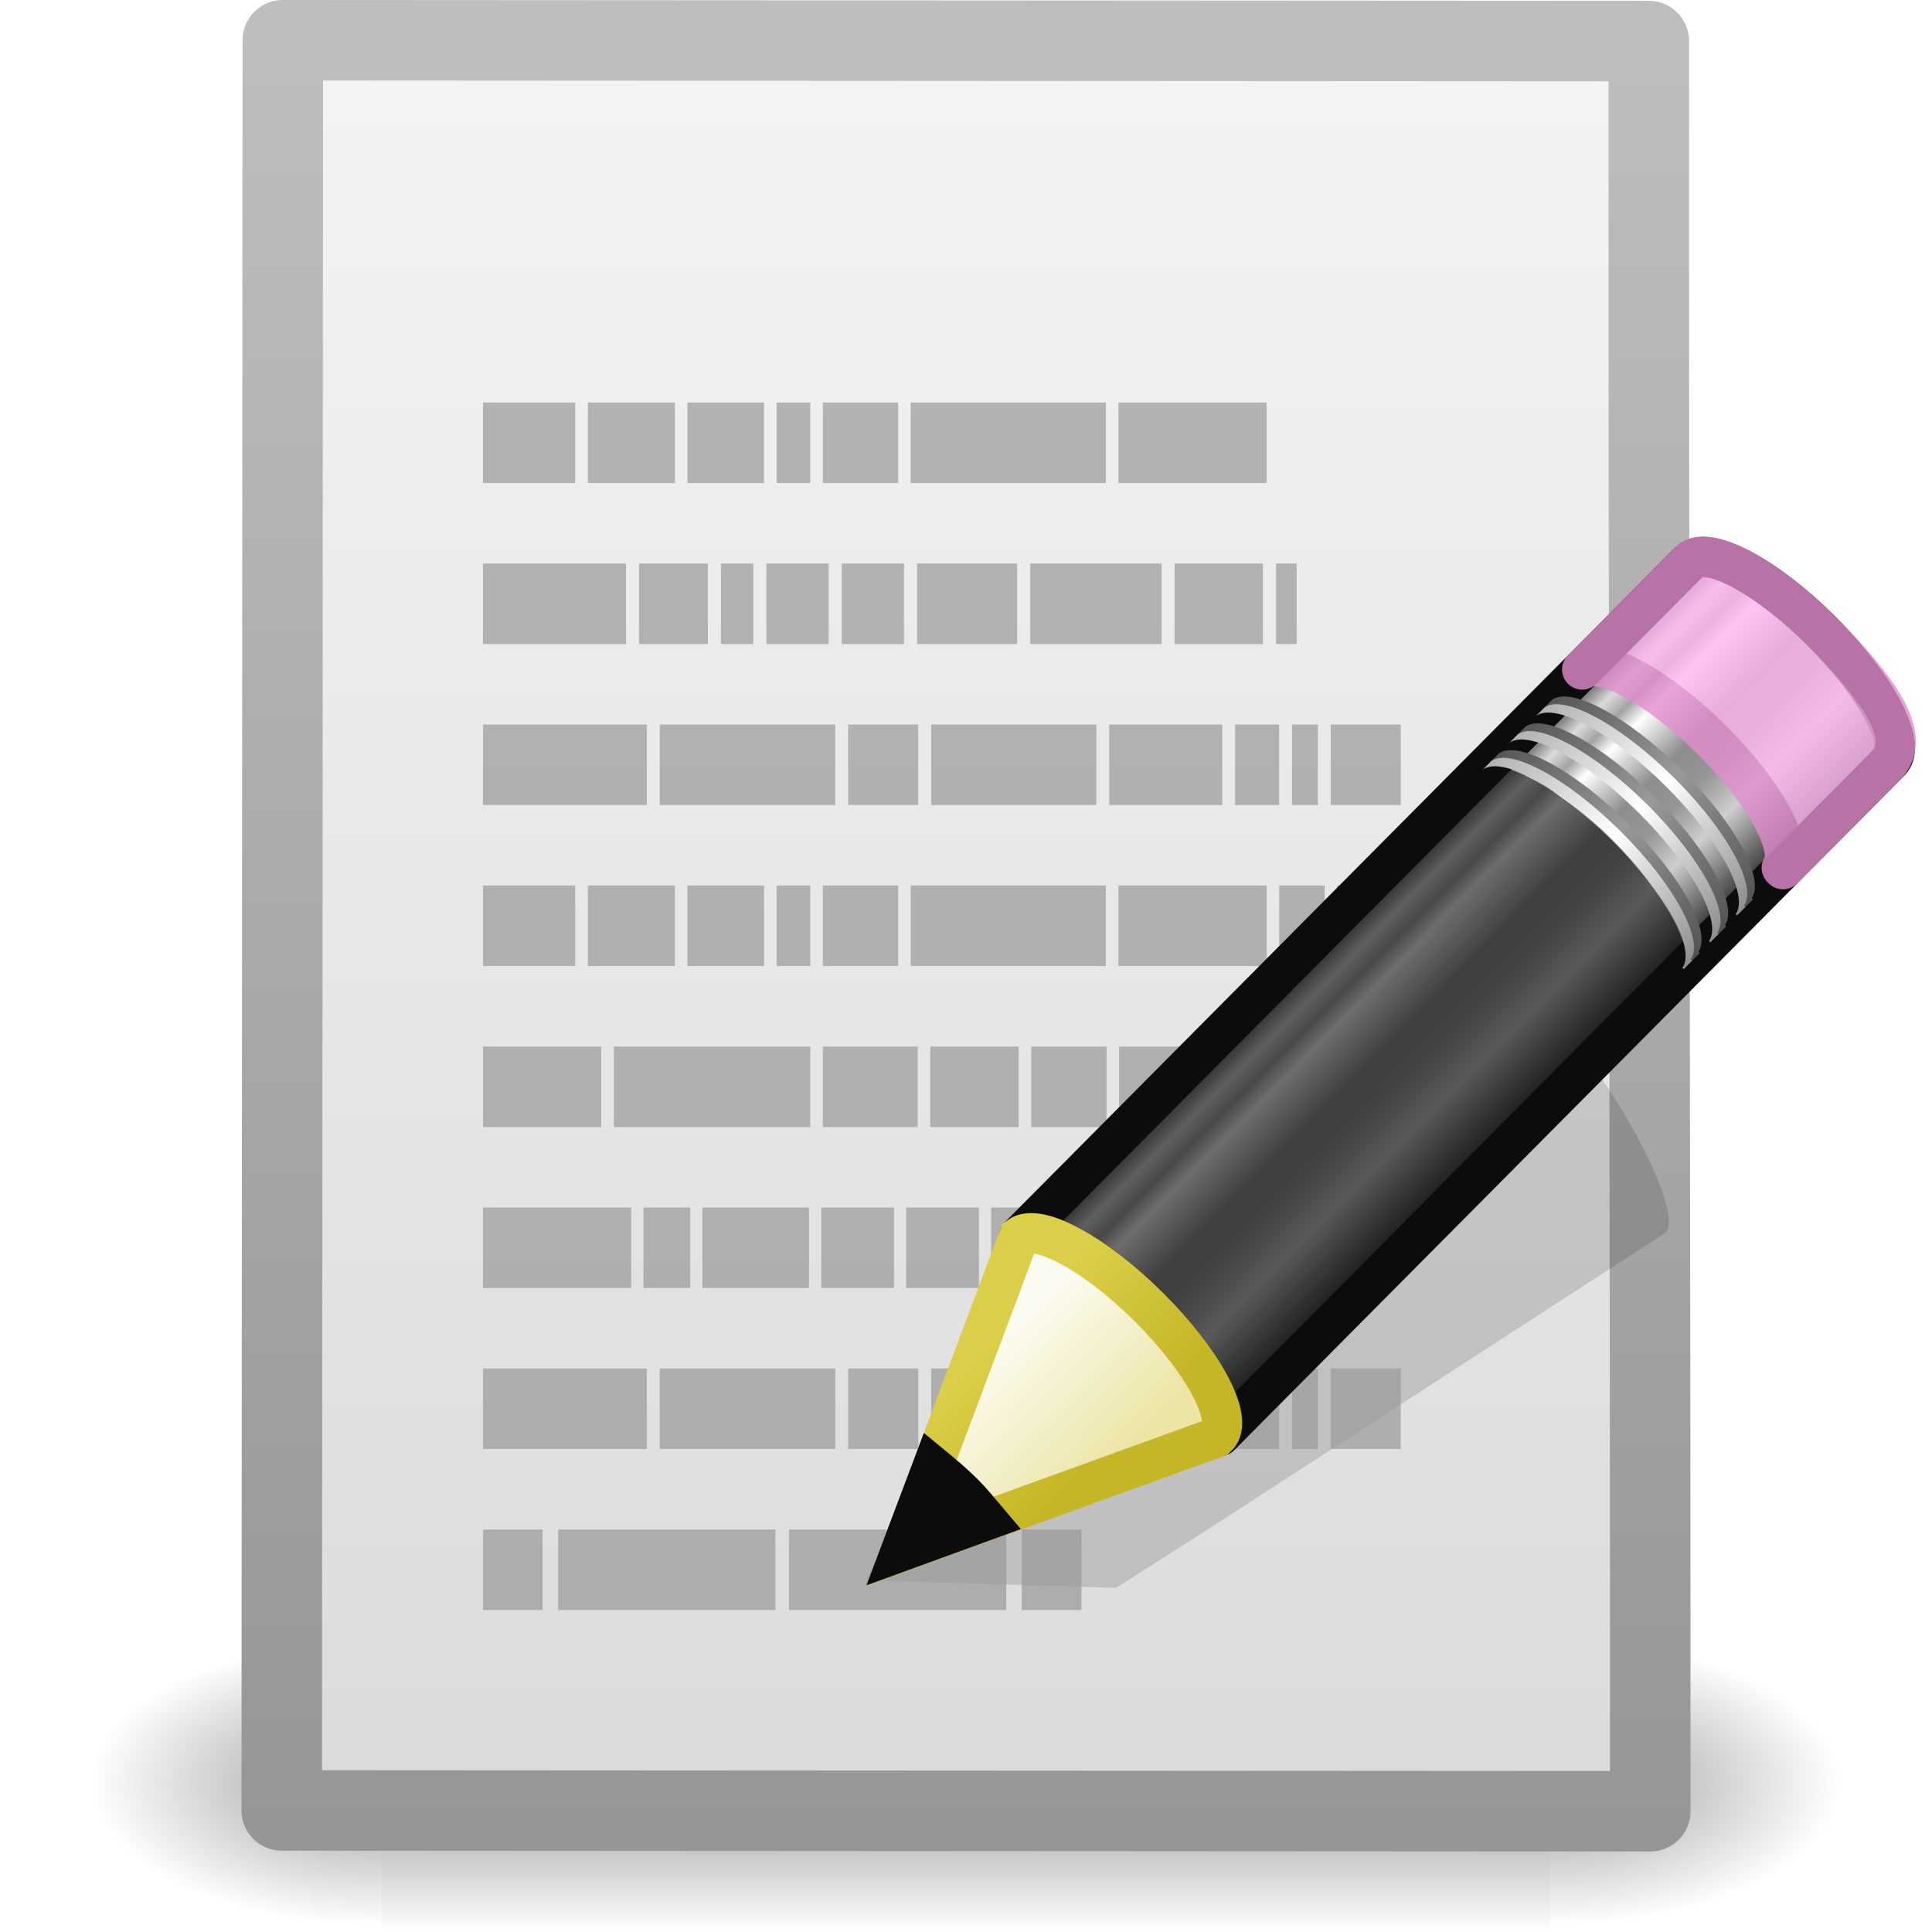
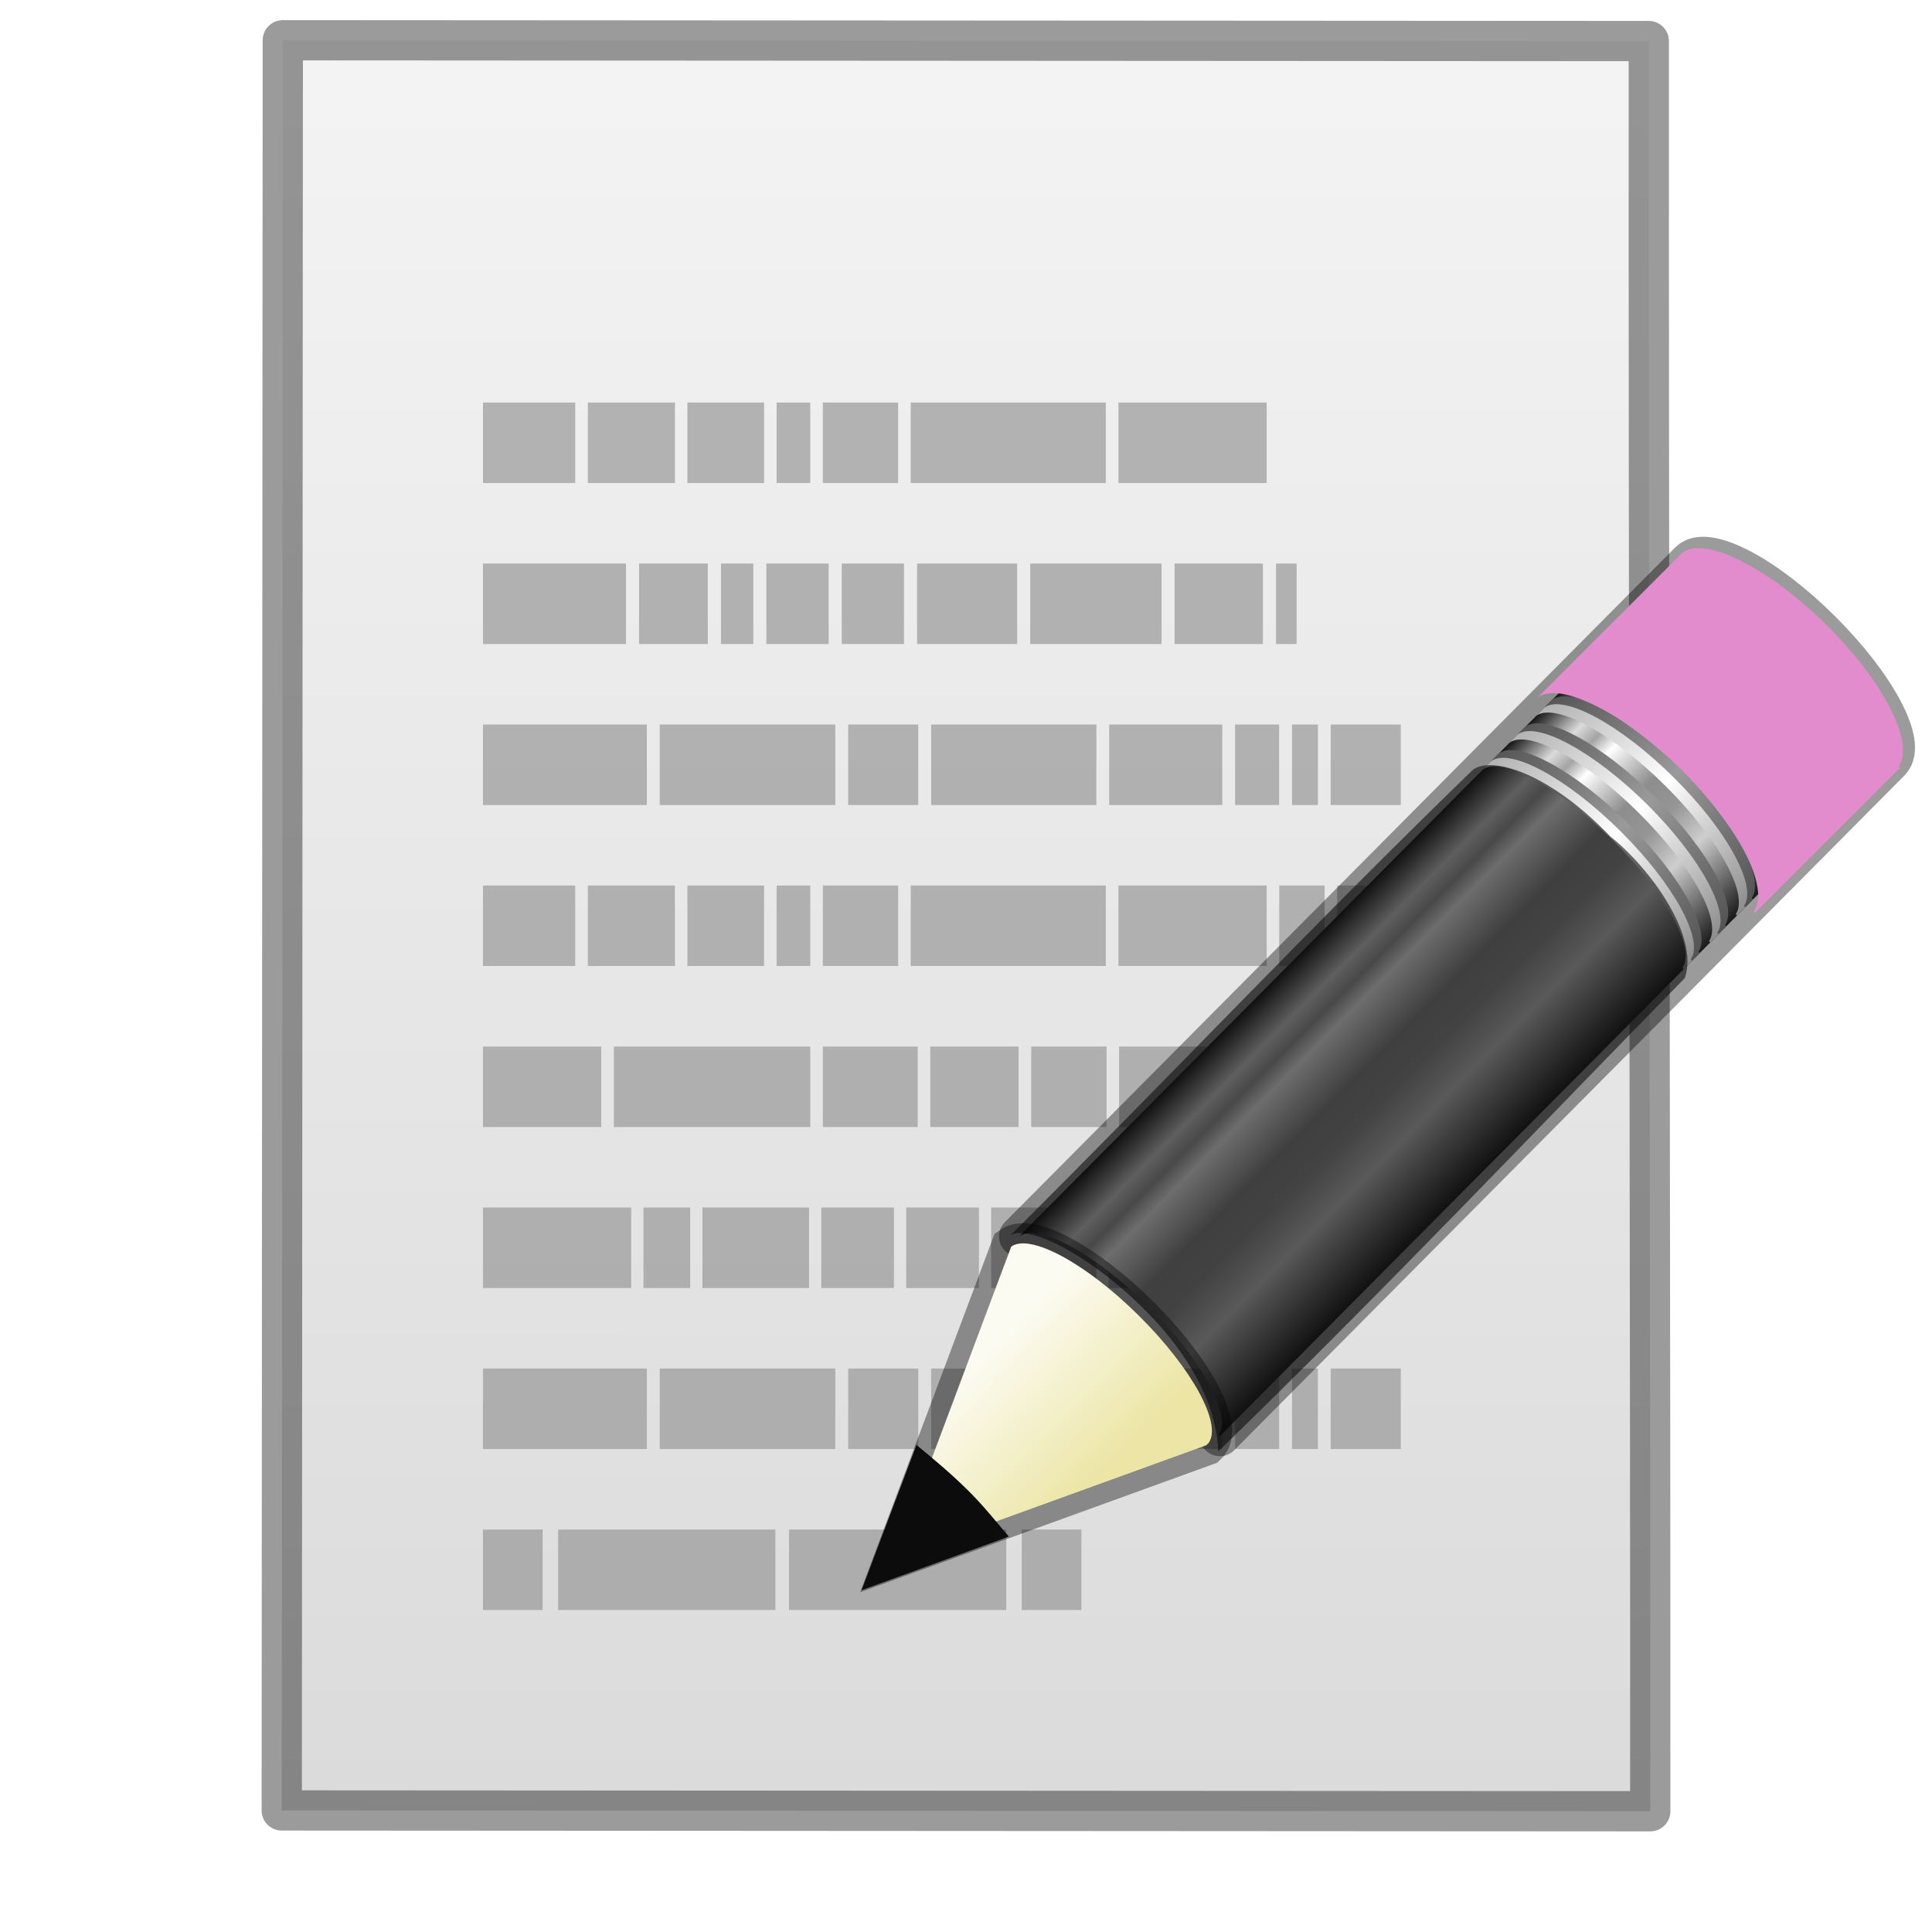
<svg xmlns="http://www.w3.org/2000/svg" xmlns:xlink="http://www.w3.org/1999/xlink" version="1.0" width="24" height="24" id="svg2">
  <defs id="defs4">
    <radialGradient cx="605.714" cy="486.648" r="117.143" fx="605.714" fy="486.648" id="radialGradient4536" xlink:href="#linearGradient5060" gradientUnits="userSpaceOnUse" gradientTransform="matrix(-2.774389,0,0,1.969706,112.7623,-872.8854)" />
    <linearGradient id="linearGradient5060">
      <stop id="stop5062" style="stop-color:#000000;stop-opacity:1" offset="0" />
      <stop id="stop5064" style="stop-color:#000000;stop-opacity:0" offset="1" />
    </linearGradient>
    <radialGradient cx="605.714" cy="486.648" r="117.143" fx="605.714" fy="486.648" id="radialGradient4534" xlink:href="#linearGradient5060" gradientUnits="userSpaceOnUse" gradientTransform="matrix(2.774389,0,0,1.969706,-1891.633,-872.8854)" />
    <linearGradient id="linearGradient5048">
      <stop id="stop5050" style="stop-color:#000000;stop-opacity:0" offset="0" />
      <stop id="stop5056" style="stop-color:#000000;stop-opacity:1" offset="0.5" />
      <stop id="stop5052" style="stop-color:#000000;stop-opacity:0" offset="1" />
    </linearGradient>
    <linearGradient x1="302.857" y1="366.648" x2="302.857" y2="609.505" id="linearGradient4532" xlink:href="#linearGradient5048" gradientUnits="userSpaceOnUse" gradientTransform="matrix(2.774389,0,0,1.969706,-1892.179,-872.8854)" />
    <linearGradient id="linearGradient3104">
      <stop id="stop3106" style="stop-color:#969696;stop-opacity:1" offset="0" />
      <stop id="stop3108" style="stop-color:#bebebe;stop-opacity:1" offset="1" />
    </linearGradient>
    <linearGradient x1="11.536" y1="44.952" x2="11.536" y2="-1.004" id="linearGradient4196" xlink:href="#linearGradient3104" gradientUnits="userSpaceOnUse" gradientTransform="matrix(0.4857163,0,0,0.489929,0.34281,0.7216336)" />
    <linearGradient id="linearGradient3600">
      <stop id="stop3602" style="stop-color:#f4f4f4;stop-opacity:1" offset="0" />
      <stop id="stop3604" style="stop-color:#dbdbdb;stop-opacity:1" offset="1" />
    </linearGradient>
    <linearGradient x1="-60.97" y1="13.668" x2="-60.908" y2="114.535" id="linearGradient4194" xlink:href="#linearGradient3600" gradientUnits="userSpaceOnUse" gradientTransform="matrix(0.2187514,1.3312651e-4,-1.3318587e-4,0.2186539,23.07811,-2.726743)" />
    <linearGradient id="linearGradient3191-577">
      <stop id="stop2613" style="stop-color:#dbce48;stop-opacity:1" offset="0" />
      <stop id="stop2615" style="stop-color:#c5b625;stop-opacity:1" offset="1" />
    </linearGradient>
    <linearGradient x1="5.518" y1="37.372" x2="9.522" y2="41.392" id="linearGradient3857" xlink:href="#linearGradient3191-577" gradientUnits="userSpaceOnUse" gradientTransform="matrix(0.3763801,0.03615261,0.03669995,0.374874,-2.218281,-1.1331)" />
    <linearGradient id="linearGradient3290-678">
      <stop id="stop2607" style="stop-color:#ece5a5;stop-opacity:1" offset="0" />
      <stop id="stop2609" style="stop-color:#fcfbf2;stop-opacity:1" offset="1" />
    </linearGradient>
-     <linearGradient x1="9" y1="29.057" x2="9" y2="26.03" id="linearGradient3855" xlink:href="#linearGradient3290-678" gradientUnits="userSpaceOnUse" gradientTransform="matrix(0.4040235,-0.4056919,0.6073752,0.602268,-17.63669,0.462492)" />
+     <linearGradient x1="9" y1="29.057" x2="9" y2="26.03" id="linearGradient3855" xlink:href="#linearGradient3290-678" gradientUnits="userSpaceOnUse" gradientTransform="matrix(0.4723447,-0.4745218,0.7100836,0.7044491,-21.07387,-1.731095)" />
    <linearGradient id="linearGradient3223-699">
      <stop id="stop2599" style="stop-color:#b1b1b1;stop-opacity:1" offset="0" />
      <stop id="stop2601" style="stop-color:#ffffff;stop-opacity:1" offset="0.5" />
      <stop id="stop2603" style="stop-color:#8f8f8f;stop-opacity:1" offset="1" />
    </linearGradient>
    <linearGradient x1="30.038" y1="24.99" x2="30.038" y2="30" id="linearGradient3853" xlink:href="#linearGradient3223-699" gradientUnits="userSpaceOnUse" gradientTransform="matrix(0.4040235,-0.4056919,0.6073752,0.6022679,-17.17737,-2.1969969e-4)" />
    <linearGradient id="linearGradient3240-907">
      <stop id="stop2591" style="stop-color:#565656;stop-opacity:1" offset="0" />
      <stop id="stop2593" style="stop-color:#9a9a9a;stop-opacity:1" offset="0.5" />
      <stop id="stop2595" style="stop-color:#545454;stop-opacity:1" offset="1" />
    </linearGradient>
    <linearGradient x1="30.038" y1="24.99" x2="30.038" y2="30" id="linearGradient3851" xlink:href="#linearGradient3240-907" gradientUnits="userSpaceOnUse" gradientTransform="matrix(0.4040235,-0.4056919,0.6073752,0.6022679,-17.06166,-0.1164056)" />
    <linearGradient id="linearGradient3223-768">
      <stop id="stop2583" style="stop-color:#b1b1b1;stop-opacity:1" offset="0" />
      <stop id="stop2585" style="stop-color:#ffffff;stop-opacity:1" offset="0.5" />
      <stop id="stop2587" style="stop-color:#8f8f8f;stop-opacity:1" offset="1" />
    </linearGradient>
    <linearGradient x1="30.038" y1="24.99" x2="30.038" y2="30" id="linearGradient3849" xlink:href="#linearGradient3223-768" gradientUnits="userSpaceOnUse" gradientTransform="matrix(0.4040235,-0.4056919,0.6073752,0.6022679,-17.58139,0.4054707)" />
    <linearGradient id="linearGradient3240-686">
      <stop id="stop2575" style="stop-color:#565656;stop-opacity:1" offset="0" />
      <stop id="stop2577" style="stop-color:#9a9a9a;stop-opacity:1" offset="0.5" />
      <stop id="stop2579" style="stop-color:#545454;stop-opacity:1" offset="1" />
    </linearGradient>
    <linearGradient x1="30.038" y1="24.99" x2="30.038" y2="30" id="linearGradient3847" xlink:href="#linearGradient3240-686" gradientUnits="userSpaceOnUse" gradientTransform="matrix(0.4040235,-0.4056919,0.6073752,0.6022679,-17.46568,0.2892868)" />
    <linearGradient id="linearGradient3223-789">
      <stop id="stop2567" style="stop-color:#b1b1b1;stop-opacity:1" offset="0" />
      <stop id="stop2569" style="stop-color:#ffffff;stop-opacity:1" offset="0.5" />
      <stop id="stop2571" style="stop-color:#8f8f8f;stop-opacity:1" offset="1" />
    </linearGradient>
    <linearGradient x1="30.038" y1="24.99" x2="30.038" y2="30" id="linearGradient3845" xlink:href="#linearGradient3223-789" gradientUnits="userSpaceOnUse" gradientTransform="matrix(0.4040235,-0.4056919,0.6073752,0.6022679,-17.98347,0.8092126)" />
    <linearGradient id="linearGradient3240-279">
      <stop id="stop2559" style="stop-color:#565656;stop-opacity:1" offset="0" />
      <stop id="stop2561" style="stop-color:#9a9a9a;stop-opacity:1" offset="0.5" />
      <stop id="stop2563" style="stop-color:#545454;stop-opacity:1" offset="1" />
    </linearGradient>
    <linearGradient x1="30.038" y1="24.99" x2="30.038" y2="30" id="linearGradient3843" xlink:href="#linearGradient3240-279" gradientUnits="userSpaceOnUse" gradientTransform="matrix(0.4040235,-0.4056919,0.6073752,0.6022679,-17.86776,0.6930272)" />
    <linearGradient id="linearGradient3155-40">
      <stop id="stop2541" style="stop-color:#181818;stop-opacity:1" offset="0" />
      <stop id="stop2543" style="stop-color:#dbdbdb;stop-opacity:1" offset="0.135" />
      <stop id="stop2545" style="stop-color:#a4a4a4;stop-opacity:1" offset="0.202" />
      <stop id="stop2547" style="stop-color:#ffffff;stop-opacity:1" offset="0.27" />
      <stop id="stop2549" style="stop-color:#8d8d8d;stop-opacity:1" offset="0.447" />
      <stop id="stop2551" style="stop-color:#959595;stop-opacity:1" offset="0.571" />
      <stop id="stop2553" style="stop-color:#cecece;stop-opacity:1" offset="0.72" />
      <stop id="stop2555" style="stop-color:#181818;stop-opacity:1" offset="1" />
    </linearGradient>
    <linearGradient x1="23.576" y1="25.357" x2="23.576" y2="31.211" id="linearGradient3841" xlink:href="#linearGradient3155-40" gradientUnits="userSpaceOnUse" gradientTransform="matrix(0.415777,-0.4174938,0.518983,0.5146192,-15.74723,2.650367)" spreadMethod="pad" />
+     <linearGradient x1="9" y1="29.057" x2="9" y2="26.03" id="linearGradient3855-2" xlink:href="#linearGradient3290-678" gradientUnits="userSpaceOnUse" gradientTransform="matrix(0.3993573,-0.4011981,0.6003605,0.5955967,-17.52803,0.7318597)" />
  </defs>
-   <g id="layer1">
-     <g transform="matrix(0.5004324,0,0,0.5168524,0.1147464,-0.5781821)" id="g3490" style="stroke-width:1.883;stroke-miterlimit:4;stroke-dasharray:none;display:inline">
-       <g transform="matrix(0.02165152,0,0,0.01485743,43.0076,42.68539)" id="g5022" style="stroke-width:104.962;stroke-miterlimit:4;stroke-dasharray:none;display:inline">
-         <rect width="1339.633" height="478.357" x="-1559.252" y="-150.697" id="rect4173" style="opacity:0.402;fill:url(#linearGradient4532);fill-opacity:1;fill-rule:nonzero;stroke:none;stroke-width:104.962;marker:none;visibility:visible;display:inline;overflow:visible" />
-         <path d="m -219.619,-150.68 c 0,0 0,478.331 0,478.331 142.874,0.9 345.4,-107.17 345.4,-239.196 0,-132.027 -159.437,-239.135 -345.4,-239.135 z" id="path5058" style="opacity:0.402;fill:url(#radialGradient4534);fill-opacity:1;fill-rule:nonzero;stroke:none;stroke-width:104.962;marker:none;visibility:visible;display:inline;overflow:visible" />
-         <path d="m -1559.252,-150.68 c 0,0 0,478.331 0,478.331 -142.874,0.9 -345.4,-107.17 -345.4,-239.196 0,-132.027 159.437,-239.135 345.4,-239.135 z" id="path5018" style="opacity:0.402;fill:url(#radialGradient4536);fill-opacity:1;fill-rule:nonzero;stroke:none;stroke-width:104.962;marker:none;visibility:visible;display:inline;overflow:visible" />
-       </g>
-     </g>
-     <path d="m 3.513,0.5 c 4.139,0.003 12.829,0.008 16.969,0.01 -0.004,6.049 0.021,15.962 0.018,21.99 -5.667,-0.003 -11.333,-0.007 -17,-0.01 0.004,-7.33 0.009,-14.66 0.013,-21.99 z" id="path2855" style="fill:url(#linearGradient4194);fill-opacity:1;stroke:url(#linearGradient4196);stroke-width:1;stroke-linecap:round;stroke-linejoin:round;stroke-miterlimit:4;stroke-opacity:1;stroke-dasharray:none;display:inline" />
-     <path d="m 19.028,12.429 c -0.084,-0.05 -0.149,-0.037 -0.192,-0.009 l -5.73,3.68 -1.055,0.679 -0.032,0.014 -1.248,2.838 3.094,0.094 0.026,-0.017 1.061,-0.676 5.728,-3.712 c 0.172,-0.111 -0.1,-0.848 -0.61,-1.656 -0.383,-0.606 -0.789,-1.085 -1.041,-1.235 z" id="path2422" style="opacity:0.15;fill:#0c0c0c;fill-opacity:1;fill-rule:evenodd;stroke:none" />
-     <g transform="matrix(1.019544,0,0,1,32.16712,7.773339)" id="g4198" style="fill:#999999">
-       <path d="m -25.666,-2.773 1.124,0 0,1 -1.124,0 0,-1 z" id="path6035" style="opacity:0.7;fill:#999999;fill-opacity:1;stroke:none;display:inline" />
-       <path d="m -24.388,-2.773 1.061,0 0,1 -1.061,0 0,-1 z" id="path6033" style="opacity:0.7;fill:#999999;fill-opacity:1;stroke:none;display:inline" />
-       <path d="m -23.175,-2.773 0.934,0 0,1 -0.934,0 0,-1 z" id="path6031" style="opacity:0.7;fill:#999999;fill-opacity:1;stroke:none;display:inline" />
-       <path d="m -22.088,-2.773 0.41,0 0,1 -0.41,0 0,-1 z" id="path6029" style="opacity:0.7;fill:#999999;fill-opacity:1;stroke:none;display:inline" />
-       <path d="m -21.525,-2.773 0.918,0 0,1 -0.918,0 0,-1 z" id="path6027" style="opacity:0.7;fill:#999999;fill-opacity:1;stroke:none;display:inline" />
-       <path d="m -20.454,-2.773 2.377,0 0,1 -2.377,0 0,-1 z" id="path6025" style="opacity:0.7;fill:#999999;fill-opacity:1;stroke:none;display:inline" />
-       <path d="m -17.923,-2.773 1.806,0 0,1 -1.806,0 0,-1 z" id="path6023" style="opacity:0.7;fill:#999999;fill-opacity:1;stroke:none;display:inline" />
-       <path d="m -25.666,3.227 1.124,0 0,1 -1.124,0 0,-1 z" id="path6017" style="opacity:0.7;fill:#999999;fill-opacity:1;stroke:none;display:inline" />
-       <path d="m -24.388,3.227 1.061,0 0,1 -1.061,0 0,-1 z" id="path6015" style="opacity:0.7;fill:#999999;fill-opacity:1;stroke:none;display:inline" />
-       <path d="m -23.175,3.227 0.934,0 0,1 -0.934,0 0,-1 z" id="path6013" style="opacity:0.7;fill:#999999;fill-opacity:1;stroke:none;display:inline" />
-       <path d="m -22.088,3.227 0.41,0 0,1 -0.41,0 0,-1 z" id="path6011" style="opacity:0.7;fill:#999999;fill-opacity:1;stroke:none;display:inline" />
-       <path d="m -21.525,3.227 0.918,0 0,1 -0.918,0 0,-1 z" id="path6009" style="opacity:0.7;fill:#999999;fill-opacity:1;stroke:none;display:inline" />
-       <path d="m -20.454,3.227 2.377,0 0,1 -2.377,0 0,-1 z" id="path6007" style="opacity:0.7;fill:#999999;fill-opacity:1;stroke:none;display:inline" />
-       <path d="m -17.923,3.227 1.806,0 0,1 -1.806,0 0,-1 z" id="path6005" style="opacity:0.7;fill:#999999;fill-opacity:1;stroke:none;display:inline" />
-       <path d="m -15.964,3.227 0.553,0 0,1 -0.553,0 0,-1 z" id="path6003" style="opacity:0.7;fill:#999999;fill-opacity:1;stroke:none;display:inline" />
-       <path d="m -15.258,3.227 1.092,0 0,1 -1.092,0 0,-1 z" id="path6001" style="opacity:0.7;fill:#999999;fill-opacity:1;stroke:none;display:inline" />
-       <path d="m -25.666,-0.773 1.743,0 0,1 -1.743,0 0,-1 z" id="path5999" style="opacity:0.7;fill:#999999;fill-opacity:1;stroke:none;display:inline" />
-       <path d="m -23.764,-0.773 0.838,0 0,1 -0.838,0 0,-1 z" id="path5997" style="opacity:0.7;fill:#999999;fill-opacity:1;stroke:none;display:inline" />
-       <path d="m -22.766,-0.773 0.394,0 0,1 -0.394,0 0,-1 z" id="path5995" style="opacity:0.7;fill:#999999;fill-opacity:1;stroke:none;display:inline" />
-       <path d="m -22.213,-0.773 0.759,0 0,1 -0.759,0 0,-1 z" id="path5993" style="opacity:0.7;fill:#999999;fill-opacity:1;stroke:none;display:inline" />
-       <path d="m -21.295,-0.773 0.759,0 0,1 -0.759,0 0,-1 z" id="path5991" style="opacity:0.7;fill:#999999;fill-opacity:1;stroke:none;display:inline" />
-       <path d="m -20.376,-0.773 1.219,0 0,1 -1.219,0 0,-1 z" id="path5989" style="opacity:0.7;fill:#999999;fill-opacity:1;stroke:none;display:inline" />
-       <path d="m -18.998,-0.773 1.6,0 0,1 -1.6,0 0,-1 z" id="path5987" style="opacity:0.7;fill:#999999;fill-opacity:1;stroke:none;display:inline" />
-       <path d="m -17.239,-0.773 1.076,0 0,1 -1.076,0 0,-1 z" id="path5985" style="opacity:0.7;fill:#999999;fill-opacity:1;stroke:none;display:inline" />
-       <path d="m -16.003,-0.773 0.251,0 0,1 -0.251,0 0,-1 z" id="path5983" style="opacity:0.7;fill:#999999;fill-opacity:1;stroke:none;display:inline" />
-       <path d="m -25.666,1.227 1.997,0 0,1 -1.997,0 0,-1 z" id="path5981" style="opacity:0.7;fill:#999999;fill-opacity:1;stroke:none;display:inline" />
-       <path d="m -23.512,1.227 2.139,0 0,1 -2.139,0 0,-1 z" id="path5979" style="opacity:0.7;fill:#999999;fill-opacity:1;stroke:none;display:inline" />
-       <path d="m -21.216,1.227 0.854,0 0,1 -0.854,0 0,-1 z" id="path5977" style="opacity:0.7;fill:#999999;fill-opacity:1;stroke:none;display:inline" />
-       <path d="m -20.205,1.227 2.013,0 0,1 -2.013,0 0,-1 z" id="path5975" style="opacity:0.7;fill:#999999;fill-opacity:1;stroke:none;display:inline" />
-       <path d="m -16.502,1.227 0.537,0 0,1 -0.537,0 0,-1 z" id="path5973" style="opacity:0.7;fill:#999999;fill-opacity:1;stroke:none;display:inline" />
-       <path d="m -18.036,1.227 1.378,0 0,1 -1.378,0 0,-1 z" id="path5971" style="opacity:0.7;fill:#999999;fill-opacity:1;stroke:none;display:inline" />
-       <path d="m -15.808,1.227 0.315,0 0,1 -0.315,0 0,-1 z" id="path5969" style="opacity:0.7;fill:#999999;fill-opacity:1;stroke:none;display:inline" />
-       <path d="m -15.337,1.227 0.854,0 0,1 -0.854,0 0,-1 z" id="path5967" style="opacity:0.7;fill:#999999;fill-opacity:1;stroke:none;display:inline" />
-       <path d="m -25.666,9.227 1.997,0 0,1 -1.997,0 0,-1 z" id="path5965" style="opacity:0.7;fill:#999999;fill-opacity:1;stroke:none;display:inline" />
-       <path d="m -23.512,9.227 2.139,0 0,1 -2.139,0 0,-1 z" id="path5963" style="opacity:0.7;fill:#999999;fill-opacity:1;stroke:none;display:inline" />
-       <path d="m -21.216,9.227 0.854,0 0,1 -0.854,0 0,-1 z" id="path5961" style="opacity:0.7;fill:#999999;fill-opacity:1;stroke:none;display:inline" />
-       <path d="m -20.205,9.227 2.013,0 0,1 -2.013,0 0,-1 z" id="path5959" style="opacity:0.7;fill:#999999;fill-opacity:1;stroke:none;display:inline" />
-       <path d="m -16.502,9.227 0.537,0 0,1 -0.537,0 0,-1 z" id="path5957" style="opacity:0.7;fill:#999999;fill-opacity:1;stroke:none;display:inline" />
-       <path d="m -18.036,9.227 1.378,0 0,1 -1.378,0 0,-1 z" id="path5955" style="opacity:0.7;fill:#999999;fill-opacity:1;stroke:none;display:inline" />
-       <path d="m -15.808,9.227 0.315,0 0,1 -0.315,0 0,-1 z" id="path5953" style="opacity:0.7;fill:#999999;fill-opacity:1;stroke:none;display:inline" />
-       <path d="m -15.337,9.227 0.854,0 0,1 -0.854,0 0,-1 z" id="path5951" style="opacity:0.7;fill:#999999;fill-opacity:1;stroke:none;display:inline" />
-       <path d="m -25.666,5.227 1.441,0 0,1 -1.441,0 0,-1 z" id="path5949" style="opacity:0.7;fill:#999999;fill-opacity:1;stroke:none;display:inline" />
-       <path d="m -24.071,5.227 2.393,0 0,1 -2.393,0 0,-1 z" id="path5947" style="opacity:0.7;fill:#999999;fill-opacity:1;stroke:none;display:inline" />
-       <path d="m -21.525,5.227 1.156,0 0,1 -1.156,0 0,-1 z" id="path5945" style="opacity:0.7;fill:#999999;fill-opacity:1;stroke:none;display:inline" />
-       <path d="m -18.986,5.227 0.918,0 0,1 -0.918,0 0,-1 z" id="path5943" style="opacity:0.7;fill:#999999;fill-opacity:1;stroke:none;display:inline" />
-       <path d="m -17.915,5.227 1.473,0 0,1 -1.473,0 0,-1 z" id="path5941" style="opacity:0.7;fill:#999999;fill-opacity:1;stroke:none;display:inline" />
-       <path d="m -16.289,5.227 2.393,0 0,1 -2.393,0 0,-1 z" id="path5939" style="opacity:0.7;fill:#999999;fill-opacity:1;stroke:none;display:inline" />
-       <path d="m -20.216,5.227 1.076,0 0,1 -1.076,0 0,-1 z" id="path5937" style="opacity:0.7;fill:#999999;fill-opacity:1;stroke:none;display:inline" />
-       <path d="m -25.666,7.227 1.806,0 0,1 -1.806,0 0,-1 z" id="path5935" style="opacity:0.7;fill:#999999;fill-opacity:1;stroke:none;display:inline" />
-       <path d="m -23.71,7.227 0.569,0 0,1 -0.569,0 0,-1 z" id="path5933" style="opacity:0.7;fill:#999999;fill-opacity:1;stroke:none;display:inline" />
-       <path d="m -22.992,7.227 1.299,0 0,1 -1.299,0 0,-1 z" id="path5931" style="opacity:0.7;fill:#999999;fill-opacity:1;stroke:none;display:inline" />
-       <path d="m -21.544,7.227 0.886,0 0,1 -0.886,0 0,-1 z" id="path5929" style="opacity:0.7;fill:#999999;fill-opacity:1;stroke:none;display:inline" />
-       <path d="m -20.509,7.227 0.886,0 0,1 -0.886,0 0,-1 z" id="path5927" style="opacity:0.7;fill:#999999;fill-opacity:1;stroke:none;display:inline" />
-       <path d="m -19.474,7.227 1.283,0 0,1 -1.283,0 0,-1 z" id="path5925" style="opacity:0.7;fill:#999999;fill-opacity:1;stroke:none;display:inline" />
-       <path d="m -18.042,7.227 0.267,0 0,1 -0.267,0 0,-1 z" id="path5923" style="opacity:0.7;fill:#999999;fill-opacity:1;stroke:none;display:inline" />
-       <path d="m -17.626,7.227 1.664,0 0,1 -1.664,0 0,-1 z" id="path5921" style="opacity:0.7;fill:#999999;fill-opacity:1;stroke:none;display:inline" />
-       <path d="m -15.813,7.227 0.886,0 0,1 -0.886,0 0,-1 z" id="path5919" style="opacity:0.7;fill:#999999;fill-opacity:1;stroke:none;display:inline" />
-       <path d="m -25.666,11.227 0.727,0 0,1 -0.727,0 0,-1 z" id="path5917" style="opacity:0.7;fill:#999999;fill-opacity:1;stroke:none;display:inline" />
-       <path d="m -24.75,11.227 2.647,0 0,1 -2.647,0 0,-1 z" id="path5915" style="opacity:0.7;fill:#999999;fill-opacity:1;stroke:none;display:inline" />
-       <path d="m -18.374,11.227 -0.727,0 0,1 0.727,0 0,-1 z" id="path6838" style="opacity:0.7;fill:#999999;fill-opacity:1;stroke:none;display:inline" />
-       <path d="m -19.29,11.227 -2.647,0 0,1 2.647,0 0,-1 z" id="path6840" style="opacity:0.7;fill:#999999;fill-opacity:1;stroke:none;display:inline" />
-     </g>
-     <g transform="matrix(0.821403,0,0,0.8233928,10.97632,6.271489)" id="g8626">
-       <path d="m 2.049,11.037 c 0.287,-0.208 1.148,0.256 1.96,1.062 0.81,0.804 1.26,1.641 1.058,1.931 -7.708e-4,0.001 0.02,0.018 0.019,0.019 L 15.224,3.868 C 15.482,3.61 15.011,2.725 14.173,1.894 13.335,1.062 12.445,0.599 12.187,0.857 L 2.049,11.037 z" id="path3041" style="fill:url(#linearGradient3841);fill-opacity:1;stroke:#0c0c0c;stroke-width:0.608;stroke-linecap:butt;stroke-linejoin:round;stroke-miterlimit:4;stroke-opacity:1;stroke-dasharray:none;stroke-dashoffset:0" />
-       <path d="m 10.565,2.484 c 0.287,-0.208 1.148,0.256 1.96,1.062 0.81,0.804 1.26,1.641 1.058,1.931 -7.69e-4,0.001 0.02,0.018 0.019,0.019 L 15.154,3.938 C 15.563,3.53 15.125,2.845 14.173,1.894 13.36,1.088 12.499,0.624 12.213,0.832 l -0.025,0.025 -1.622,1.627 z" id="path3043" style="opacity:0.8;fill:#ffb6ed;fill-opacity:1;stroke:#e28ccd;stroke-width:0.608;stroke-linecap:butt;stroke-linejoin:round;stroke-miterlimit:4;stroke-opacity:1;stroke-dasharray:none;stroke-dashoffset:0" />
-       <path d="m 2.049,11.037 c 0.287,-0.208 1.148,0.256 1.96,1.062 0.81,0.804 1.26,1.641 1.058,1.931 -7.714e-4,0.001 0.02,0.018 0.019,0.019 l 6.982,-7.011 0.025,-0.025 c 7.9e-4,-0.001 -0.02,-0.018 -0.019,-0.019 C 12.277,6.704 11.827,5.867 11.016,5.063 10.204,4.258 9.343,3.793 9.056,4.001 l -0.025,0.025 -6.982,7.011 z" id="path3045" style="opacity:0.6;fill:#0c0c0c;fill-opacity:1;stroke:none" />
-       <path d="m 9.179,3.877 c 0.287,-0.208 1.148,0.256 1.96,1.062 0.81,0.804 1.26,1.641 1.058,1.931 -7.71e-4,0.001 0.02,0.018 0.019,0.019 l 0.126,-0.127 c 7.9e-4,-0.001 -0.02,-0.018 -0.019,-0.019 C 12.525,6.453 12.076,5.615 11.265,4.812 10.453,4.006 9.591,3.542 9.305,3.75 l -0.126,0.127 z" id="path3047" style="fill:url(#linearGradient3843);fill-opacity:1;stroke:none" />
-       <path d="m 9.063,3.993 c 0.287,-0.208 1.148,0.256 1.96,1.062 0.81,0.804 1.26,1.641 1.058,1.931 -7.71e-4,0.001 0.02,0.018 0.019,0.019 l 0.126,-0.127 c 7.9e-4,-0.001 -0.02,-0.018 -0.019,-0.019 C 12.41,6.569 11.96,5.732 11.149,4.928 10.337,4.122 9.476,3.658 9.189,3.866 L 9.063,3.993 z" id="path3049" style="fill:url(#linearGradient3845);fill-opacity:1;stroke:none" />
-       <path d="m 9.581,3.473 c 0.287,-0.208 1.148,0.256 1.96,1.062 0.81,0.804 1.26,1.641 1.058,1.931 -7.73e-4,0.001 0.02,0.018 0.019,0.019 l 0.126,-0.127 c 7.91e-4,-0.001 -0.02,-0.018 -0.019,-0.019 C 12.927,6.049 12.478,5.212 11.667,4.408 10.855,3.603 9.993,3.138 9.707,3.346 L 9.581,3.473 z" id="path3051" style="fill:url(#linearGradient3847);fill-opacity:1;stroke:none" />
-       <path d="m 9.465,3.589 c 0.287,-0.208 1.148,0.256 1.96,1.062 0.81,0.804 1.26,1.641 1.058,1.931 -7.69e-4,0.001 0.02,0.018 0.019,0.019 l 0.126,-0.127 c 7.9e-4,-0.001 -0.02,-0.018 -0.019,-0.019 C 12.812,6.166 12.362,5.328 11.552,4.524 10.739,3.719 9.878,3.255 9.591,3.462 L 9.465,3.589 z" id="path3053" style="fill:url(#linearGradient3849);fill-opacity:1;stroke:none" />
-       <path d="M 9.985,3.067 C 10.271,2.86 11.133,3.324 11.945,4.129 c 0.81,0.804 1.26,1.641 1.058,1.931 -7.7e-4,0.001 0.02,0.018 0.019,0.019 L 13.148,5.952 c 7.92e-4,-0.001 -0.02,-0.018 -0.019,-0.019 C 13.331,5.644 12.882,4.806 12.071,4.002 11.259,3.197 10.397,2.733 10.111,2.94 L 9.985,3.067 z" id="path3055" style="fill:url(#linearGradient3851);fill-opacity:1;stroke:none" />
-       <path d="m 9.869,3.183 c 0.287,-0.208 1.148,0.256 1.96,1.062 0.81,0.804 1.26,1.641 1.058,1.931 -7.71e-4,0.001 0.02,0.018 0.019,0.019 l 0.126,-0.127 c 7.89e-4,-0.001 -0.02,-0.018 -0.019,-0.019 C 13.216,5.76 12.766,4.922 11.956,4.119 11.143,3.313 10.282,2.849 9.995,3.057 L 9.869,3.183 z" id="path3057" style="fill:url(#linearGradient3853);fill-opacity:1;stroke:none" />
-       <path d="m 0.26,15.794 4.772,-1.725 0.039,-0.039 C 5.274,13.74 4.819,12.902 4.008,12.099 3.196,11.293 2.335,10.831 2.049,11.039 L 0.26,15.794 z" id="path3059" style="fill:url(#linearGradient3855);fill-opacity:1;fill-rule:evenodd;stroke:url(#linearGradient3857);stroke-width:0.608;stroke-linecap:butt;stroke-linejoin:miter;stroke-miterlimit:4;stroke-opacity:1;stroke-dasharray:none" />
-       <path d="M 0.744,14.506 0.259,15.789 1.561,15.316 C 1.447,15.182 1.341,15.048 1.206,14.914 1.051,14.76 0.899,14.633 0.744,14.506 z" id="path3061" style="fill:#0c0c0c;fill-opacity:1;fill-rule:evenodd;stroke:#0c0c0c;stroke-width:0.608;stroke-linecap:butt;stroke-linejoin:miter;stroke-miterlimit:4;stroke-opacity:1;stroke-dasharray:none" />
-     </g>
+   <path style="display:inline;fill:url(#linearGradient4194);fill-opacity:1;stroke:#000000;stroke-width:0.5;stroke-linecap:round;stroke-linejoin:round;stroke-miterlimit:4;stroke-dasharray:none;stroke-opacity:0.392;paint-order:markers fill stroke" id="path2855" d="m 3.513,0.5 c 4.139,0.003 12.829,0.008 16.969,0.01 -0.004,6.049 0.021,15.962 0.018,21.99 -5.667,-0.003 -11.333,-0.007 -17,-0.01 0.004,-7.33 0.009,-14.66 0.013,-21.99 z" />
+   <g style="fill:#999999" id="g4198" transform="matrix(1.019544,0,0,1,32.16712,7.773339)">
+     <path style="display:inline;opacity:0.7;fill:#999999;fill-opacity:1;stroke:none" id="path6035" d="m -25.666,-2.773 h 1.124 v 1 h -1.124 z" />
+     <path style="display:inline;opacity:0.7;fill:#999999;fill-opacity:1;stroke:none" id="path6033" d="m -24.388,-2.773 h 1.061 v 1 h -1.061 z" />
+     <path style="display:inline;opacity:0.7;fill:#999999;fill-opacity:1;stroke:none" id="path6031" d="m -23.175,-2.773 h 0.934 v 1 h -0.934 z" />
+     <path style="display:inline;opacity:0.7;fill:#999999;fill-opacity:1;stroke:none" id="path6029" d="m -22.088,-2.773 h 0.41 v 1 h -0.41 z" />
+     <path style="display:inline;opacity:0.7;fill:#999999;fill-opacity:1;stroke:none" id="path6027" d="m -21.525,-2.773 h 0.918 v 1 h -0.918 z" />
+     <path style="display:inline;opacity:0.7;fill:#999999;fill-opacity:1;stroke:none" id="path6025" d="m -20.454,-2.773 h 2.377 v 1 h -2.377 z" />
+     <path style="display:inline;opacity:0.7;fill:#999999;fill-opacity:1;stroke:none" id="path6023" d="m -17.923,-2.773 h 1.806 v 1 h -1.806 z" />
+     <path style="display:inline;opacity:0.7;fill:#999999;fill-opacity:1;stroke:none" id="path6017" d="m -25.666,3.227 h 1.124 v 1 h -1.124 z" />
+     <path style="display:inline;opacity:0.7;fill:#999999;fill-opacity:1;stroke:none" id="path6015" d="m -24.388,3.227 h 1.061 v 1 h -1.061 z" />
+     <path style="display:inline;opacity:0.7;fill:#999999;fill-opacity:1;stroke:none" id="path6013" d="m -23.175,3.227 h 0.934 v 1 h -0.934 z" />
+     <path style="display:inline;opacity:0.7;fill:#999999;fill-opacity:1;stroke:none" id="path6011" d="m -22.088,3.227 h 0.41 v 1 h -0.41 z" />
+     <path style="display:inline;opacity:0.7;fill:#999999;fill-opacity:1;stroke:none" id="path6009" d="m -21.525,3.227 h 0.918 v 1 h -0.918 z" />
+     <path style="display:inline;opacity:0.7;fill:#999999;fill-opacity:1;stroke:none" id="path6007" d="m -20.454,3.227 h 2.377 v 1 h -2.377 z" />
+     <path style="display:inline;opacity:0.7;fill:#999999;fill-opacity:1;stroke:none" id="path6005" d="m -17.923,3.227 h 1.806 v 1 h -1.806 z" />
+     <path style="display:inline;opacity:0.7;fill:#999999;fill-opacity:1;stroke:none" id="path6003" d="m -15.964,3.227 h 0.553 v 1 h -0.553 z" />
+     <path style="display:inline;opacity:0.7;fill:#999999;fill-opacity:1;stroke:none" id="path6001" d="m -15.258,3.227 h 1.092 v 1 h -1.092 z" />
+     <path style="display:inline;opacity:0.7;fill:#999999;fill-opacity:1;stroke:none" id="path5999" d="m -25.666,-0.773 h 1.743 v 1 h -1.743 z" />
+     <path style="display:inline;opacity:0.7;fill:#999999;fill-opacity:1;stroke:none" id="path5997" d="m -23.764,-0.773 h 0.838 v 1 h -0.838 z" />
+     <path style="display:inline;opacity:0.7;fill:#999999;fill-opacity:1;stroke:none" id="path5995" d="m -22.766,-0.773 h 0.394 v 1 h -0.394 z" />
+     <path style="display:inline;opacity:0.7;fill:#999999;fill-opacity:1;stroke:none" id="path5993" d="m -22.213,-0.773 h 0.759 v 1 h -0.759 z" />
+     <path style="display:inline;opacity:0.7;fill:#999999;fill-opacity:1;stroke:none" id="path5991" d="m -21.295,-0.773 h 0.759 v 1 h -0.759 z" />
+     <path style="display:inline;opacity:0.7;fill:#999999;fill-opacity:1;stroke:none" id="path5989" d="m -20.376,-0.773 h 1.219 v 1 h -1.219 z" />
+     <path style="display:inline;opacity:0.7;fill:#999999;fill-opacity:1;stroke:none" id="path5987" d="m -18.998,-0.773 h 1.6 v 1 h -1.6 z" />
+     <path style="display:inline;opacity:0.7;fill:#999999;fill-opacity:1;stroke:none" id="path5985" d="m -17.239,-0.773 h 1.076 v 1 h -1.076 z" />
+     <path style="display:inline;opacity:0.7;fill:#999999;fill-opacity:1;stroke:none" id="path5983" d="m -16.003,-0.773 h 0.251 v 1 h -0.251 z" />
+     <path style="display:inline;opacity:0.7;fill:#999999;fill-opacity:1;stroke:none" id="path5981" d="m -25.666,1.227 h 1.997 v 1 h -1.997 z" />
+     <path style="display:inline;opacity:0.7;fill:#999999;fill-opacity:1;stroke:none" id="path5979" d="m -23.512,1.227 h 2.139 v 1 h -2.139 z" />
+     <path style="display:inline;opacity:0.7;fill:#999999;fill-opacity:1;stroke:none" id="path5977" d="m -21.216,1.227 h 0.854 v 1 h -0.854 z" />
+     <path style="display:inline;opacity:0.7;fill:#999999;fill-opacity:1;stroke:none" id="path5975" d="m -20.205,1.227 h 2.013 v 1 h -2.013 z" />
+     <path style="display:inline;opacity:0.7;fill:#999999;fill-opacity:1;stroke:none" id="path5973" d="m -16.502,1.227 h 0.537 v 1 h -0.537 z" />
+     <path style="display:inline;opacity:0.7;fill:#999999;fill-opacity:1;stroke:none" id="path5971" d="m -18.036,1.227 h 1.378 v 1 h -1.378 z" />
+     <path style="display:inline;opacity:0.7;fill:#999999;fill-opacity:1;stroke:none" id="path5969" d="m -15.808,1.227 h 0.315 v 1 h -0.315 z" />
+     <path style="display:inline;opacity:0.7;fill:#999999;fill-opacity:1;stroke:none" id="path5967" d="m -15.337,1.227 h 0.854 v 1 h -0.854 z" />
+     <path style="display:inline;opacity:0.7;fill:#999999;fill-opacity:1;stroke:none" id="path5965" d="m -25.666,9.227 h 1.997 v 1 h -1.997 z" />
+     <path style="display:inline;opacity:0.7;fill:#999999;fill-opacity:1;stroke:none" id="path5963" d="m -23.512,9.227 h 2.139 v 1 h -2.139 z" />
+     <path style="display:inline;opacity:0.7;fill:#999999;fill-opacity:1;stroke:none" id="path5961" d="m -21.216,9.227 h 0.854 v 1 h -0.854 z" />
+     <path style="display:inline;opacity:0.7;fill:#999999;fill-opacity:1;stroke:none" id="path5959" d="m -20.205,9.227 h 2.013 v 1 h -2.013 z" />
+     <path style="display:inline;opacity:0.7;fill:#999999;fill-opacity:1;stroke:none" id="path5957" d="m -16.502,9.227 h 0.537 v 1 h -0.537 z" />
+     <path style="display:inline;opacity:0.7;fill:#999999;fill-opacity:1;stroke:none" id="path5955" d="m -18.036,9.227 h 1.378 v 1 h -1.378 z" />
+     <path style="display:inline;opacity:0.7;fill:#999999;fill-opacity:1;stroke:none" id="path5953" d="m -15.808,9.227 h 0.315 v 1 h -0.315 z" />
+     <path style="display:inline;opacity:0.7;fill:#999999;fill-opacity:1;stroke:none" id="path5951" d="m -15.337,9.227 h 0.854 v 1 h -0.854 z" />
+     <path style="display:inline;opacity:0.7;fill:#999999;fill-opacity:1;stroke:none" id="path5949" d="m -25.666,5.227 h 1.441 v 1 h -1.441 z" />
+     <path style="display:inline;opacity:0.7;fill:#999999;fill-opacity:1;stroke:none" id="path5947" d="m -24.071,5.227 h 2.393 v 1 h -2.393 z" />
+     <path style="display:inline;opacity:0.7;fill:#999999;fill-opacity:1;stroke:none" id="path5945" d="m -21.525,5.227 h 1.156 v 1 h -1.156 z" />
+     <path style="display:inline;opacity:0.7;fill:#999999;fill-opacity:1;stroke:none" id="path5943" d="m -18.986,5.227 h 0.918 v 1 h -0.918 z" />
+     <path style="display:inline;opacity:0.7;fill:#999999;fill-opacity:1;stroke:none" id="path5941" d="m -17.915,5.227 h 1.473 v 1 h -1.473 z" />
+     <path style="display:inline;opacity:0.7;fill:#999999;fill-opacity:1;stroke:none" id="path5939" d="m -16.289,5.227 h 2.393 v 1 h -2.393 z" />
+     <path style="display:inline;opacity:0.7;fill:#999999;fill-opacity:1;stroke:none" id="path5937" d="m -20.216,5.227 h 1.076 v 1 h -1.076 z" />
+     <path style="display:inline;opacity:0.7;fill:#999999;fill-opacity:1;stroke:none" id="path5935" d="m -25.666,7.227 h 1.806 v 1 h -1.806 z" />
+     <path style="display:inline;opacity:0.7;fill:#999999;fill-opacity:1;stroke:none" id="path5933" d="m -23.71,7.227 h 0.569 v 1 h -0.569 z" />
+     <path style="display:inline;opacity:0.7;fill:#999999;fill-opacity:1;stroke:none" id="path5931" d="m -22.992,7.227 h 1.299 v 1 h -1.299 z" />
+     <path style="display:inline;opacity:0.7;fill:#999999;fill-opacity:1;stroke:none" id="path5929" d="m -21.544,7.227 h 0.886 v 1 h -0.886 z" />
+     <path style="display:inline;opacity:0.7;fill:#999999;fill-opacity:1;stroke:none" id="path5927" d="m -20.509,7.227 h 0.886 v 1 h -0.886 z" />
+     <path style="display:inline;opacity:0.7;fill:#999999;fill-opacity:1;stroke:none" id="path5925" d="m -19.474,7.227 h 1.283 v 1 h -1.283 z" />
+     <path style="display:inline;opacity:0.7;fill:#999999;fill-opacity:1;stroke:none" id="path5923" d="m -18.042,7.227 h 0.267 v 1 h -0.267 z" />
+     <path style="display:inline;opacity:0.7;fill:#999999;fill-opacity:1;stroke:none" id="path5921" d="m -17.626,7.227 h 1.664 v 1 h -1.664 z" />
+     <path style="display:inline;opacity:0.7;fill:#999999;fill-opacity:1;stroke:none" id="path5919" d="m -15.813,7.227 h 0.886 v 1 h -0.886 z" />
+     <path style="display:inline;opacity:0.7;fill:#999999;fill-opacity:1;stroke:none" id="path5917" d="m -25.666,11.227 h 0.727 v 1 h -0.727 z" />
+     <path style="display:inline;opacity:0.7;fill:#999999;fill-opacity:1;stroke:none" id="path5915" d="m -24.75,11.227 h 2.647 v 1 h -2.647 z" />
+     <path style="display:inline;opacity:0.7;fill:#999999;fill-opacity:1;stroke:none" id="path6838" d="m -18.374,11.227 h -0.727 v 1 h 0.727 z" />
+     <path style="display:inline;opacity:0.7;fill:#999999;fill-opacity:1;stroke:none" id="path6840" d="m -19.29,11.227 h -2.647 v 1 h 2.647 z" />
+   </g>
+   <g id="g8626" transform="matrix(0.821403,0,0,0.8233928,10.97632,6.271489)">
+     <path style="fill:url(#linearGradient3841);fill-opacity:1;stroke:#000000;stroke-width:0.608;stroke-linecap:butt;stroke-linejoin:round;stroke-miterlimit:4;stroke-dasharray:none;stroke-dashoffset:0;stroke-opacity:0.392;paint-order:stroke markers fill" id="path3041" d="m 2.049,11.037 c 0.287,-0.208 1.148,0.256 1.96,1.062 0.81,0.804 1.26,1.641 1.058,1.931 -7.708e-4,0.001 0.02,0.018 0.019,0.019 L 15.224,3.868 C 15.482,3.61 15.011,2.725 14.173,1.894 13.335,1.062 12.445,0.599 12.187,0.857 Z" />
+     <path style="fill:url(#linearGradient3843);fill-opacity:1;stroke:none" id="path3047" d="m 9.179,3.877 c 0.287,-0.208 1.148,0.256 1.96,1.062 0.81,0.804 1.26,1.641 1.058,1.931 -7.71e-4,0.001 0.02,0.018 0.019,0.019 l 0.126,-0.127 c 7.9e-4,-0.001 -0.02,-0.018 -0.019,-0.019 C 12.525,6.453 12.076,5.615 11.265,4.812 10.453,4.006 9.591,3.542 9.305,3.75 Z" />
+     <path style="fill:url(#linearGradient3845);fill-opacity:1;stroke:none" id="path3049" d="m 9.063,3.993 c 0.287,-0.208 1.148,0.256 1.96,1.062 0.81,0.804 1.26,1.641 1.058,1.931 -7.71e-4,0.001 0.02,0.018 0.019,0.019 L 12.226,6.877 c 7.9e-4,-0.001 -0.02,-0.018 -0.019,-0.019 C 12.41,6.569 11.96,5.732 11.149,4.928 10.337,4.122 9.476,3.658 9.189,3.866 Z" />
+     <path style="fill:url(#linearGradient3847);fill-opacity:1;stroke:none" id="path3051" d="m 9.581,3.473 c 0.287,-0.208 1.148,0.256 1.96,1.062 0.81,0.804 1.26,1.641 1.058,1.931 -7.73e-4,0.001 0.02,0.018 0.019,0.019 l 0.126,-0.127 c 7.91e-4,-0.001 -0.02,-0.018 -0.019,-0.019 C 12.927,6.049 12.478,5.212 11.667,4.408 10.855,3.603 9.993,3.138 9.707,3.346 Z" />
+     <path style="fill:url(#linearGradient3849);fill-opacity:1;stroke:none" id="path3053" d="m 9.465,3.589 c 0.287,-0.208 1.148,0.256 1.96,1.062 0.81,0.804 1.26,1.641 1.058,1.931 -7.69e-4,0.001 0.02,0.018 0.019,0.019 l 0.126,-0.127 c 7.9e-4,-0.001 -0.02,-0.018 -0.019,-0.019 C 12.812,6.166 12.362,5.328 11.552,4.524 10.739,3.719 9.878,3.255 9.591,3.462 Z" />
+     <path style="fill:url(#linearGradient3851);fill-opacity:1;stroke:none" id="path3055" d="M 9.985,3.067 C 10.271,2.86 11.133,3.324 11.945,4.129 c 0.81,0.804 1.26,1.641 1.058,1.931 -7.7e-4,0.001 0.02,0.018 0.019,0.019 L 13.148,5.952 c 7.92e-4,-0.001 -0.02,-0.018 -0.019,-0.019 C 13.331,5.644 12.882,4.806 12.071,4.002 11.259,3.197 10.397,2.733 10.111,2.94 Z" />
+     <path style="fill:url(#linearGradient3853);fill-opacity:1;stroke:none" id="path3057" d="m 9.869,3.183 c 0.287,-0.208 1.148,0.256 1.96,1.062 0.81,0.804 1.26,1.641 1.058,1.931 -7.71e-4,0.001 0.02,0.018 0.019,0.019 l 0.126,-0.127 c 7.89e-4,-0.001 -0.02,-0.018 -0.019,-0.019 C 13.216,5.76 12.766,4.922 11.956,4.119 11.143,3.313 10.282,2.849 9.995,3.057 Z" />
+     <path style="opacity:0.6;fill:#0c0c0c;fill-opacity:1;stroke:none;stroke-width:1.037" id="path3045" d="m 1.918,11.02 c 0.254,-0.16 1.135,0.247 1.983,1.076 0.855,0.836 1.145,1.625 1.159,2.186 C 7.569,11.855 9.848,9.45 12.116,7.141 12.344,6.503 11.581,5.471 10.992,5.004 10.079,4.055 9.208,3.78 8.913,3.996 6.455,6.37 4.345,8.614 1.918,11.02 Z" />
+     <path style="fill:url(#linearGradient3855-2);fill-opacity:1;fill-rule:evenodd;stroke:#000000;stroke-width:0.608;stroke-linecap:butt;stroke-linejoin:miter;stroke-miterlimit:4;stroke-dasharray:none;stroke-opacity:0.392;paint-order:stroke markers fill" id="path3059" d="m 0.162,15.894 4.717,-1.706 0.039,-0.039 C 5.118,13.862 4.668,13.034 3.867,12.239 3.064,11.442 2.213,10.986 1.93,11.191 Z" />
+     <path style="fill:#0c0c0c;fill-opacity:1;fill-rule:evenodd;stroke:none;stroke-width:1.039;stroke-linecap:butt;stroke-linejoin:miter;stroke-miterlimit:4;stroke-dasharray:none;stroke-opacity:1" id="path3061" d="M 0.497,14.183 -0.333,16.374 1.894,15.565 C 1.699,15.338 1.518,15.108 1.287,14.879 1.021,14.616 0.762,14.4 0.497,14.183 Z" />
+     <path style="opacity:1;fill:#e28ccd;fill-opacity:1;stroke:none;stroke-width:0.448;stroke-linecap:butt;stroke-linejoin:round;stroke-miterlimit:4;stroke-dasharray:none;stroke-dashoffset:0;stroke-opacity:1" d="M 21.027 6.814 C 20.978 6.822 20.935 6.839 20.9 6.865 L 20.875 6.891 L 20.354 7.412 L 20.328 7.438 L 19.646 8.119 L 19.1 8.666 C 19.38 8.457 20.166 8.849 20.889 9.564 C 21.61 10.278 21.991 11.041 21.785 11.322 C 21.784 11.323 21.802 11.339 21.801 11.34 L 22.348 10.793 L 23.029 10.111 L 23.055 10.088 C 23.055 10.088 23.055 10.086 23.055 10.086 L 23.576 9.564 L 23.602 9.541 C 23.602 9.54 23.583 9.524 23.584 9.523 C 23.79 9.242 23.411 8.477 22.689 7.764 C 22.057 7.138 21.376 6.759 21.027 6.814 z " transform="matrix(1.217429,0,0,1.214487,-13.36289,-7.616643)" id="rect3175" />
  </g>
</svg>
